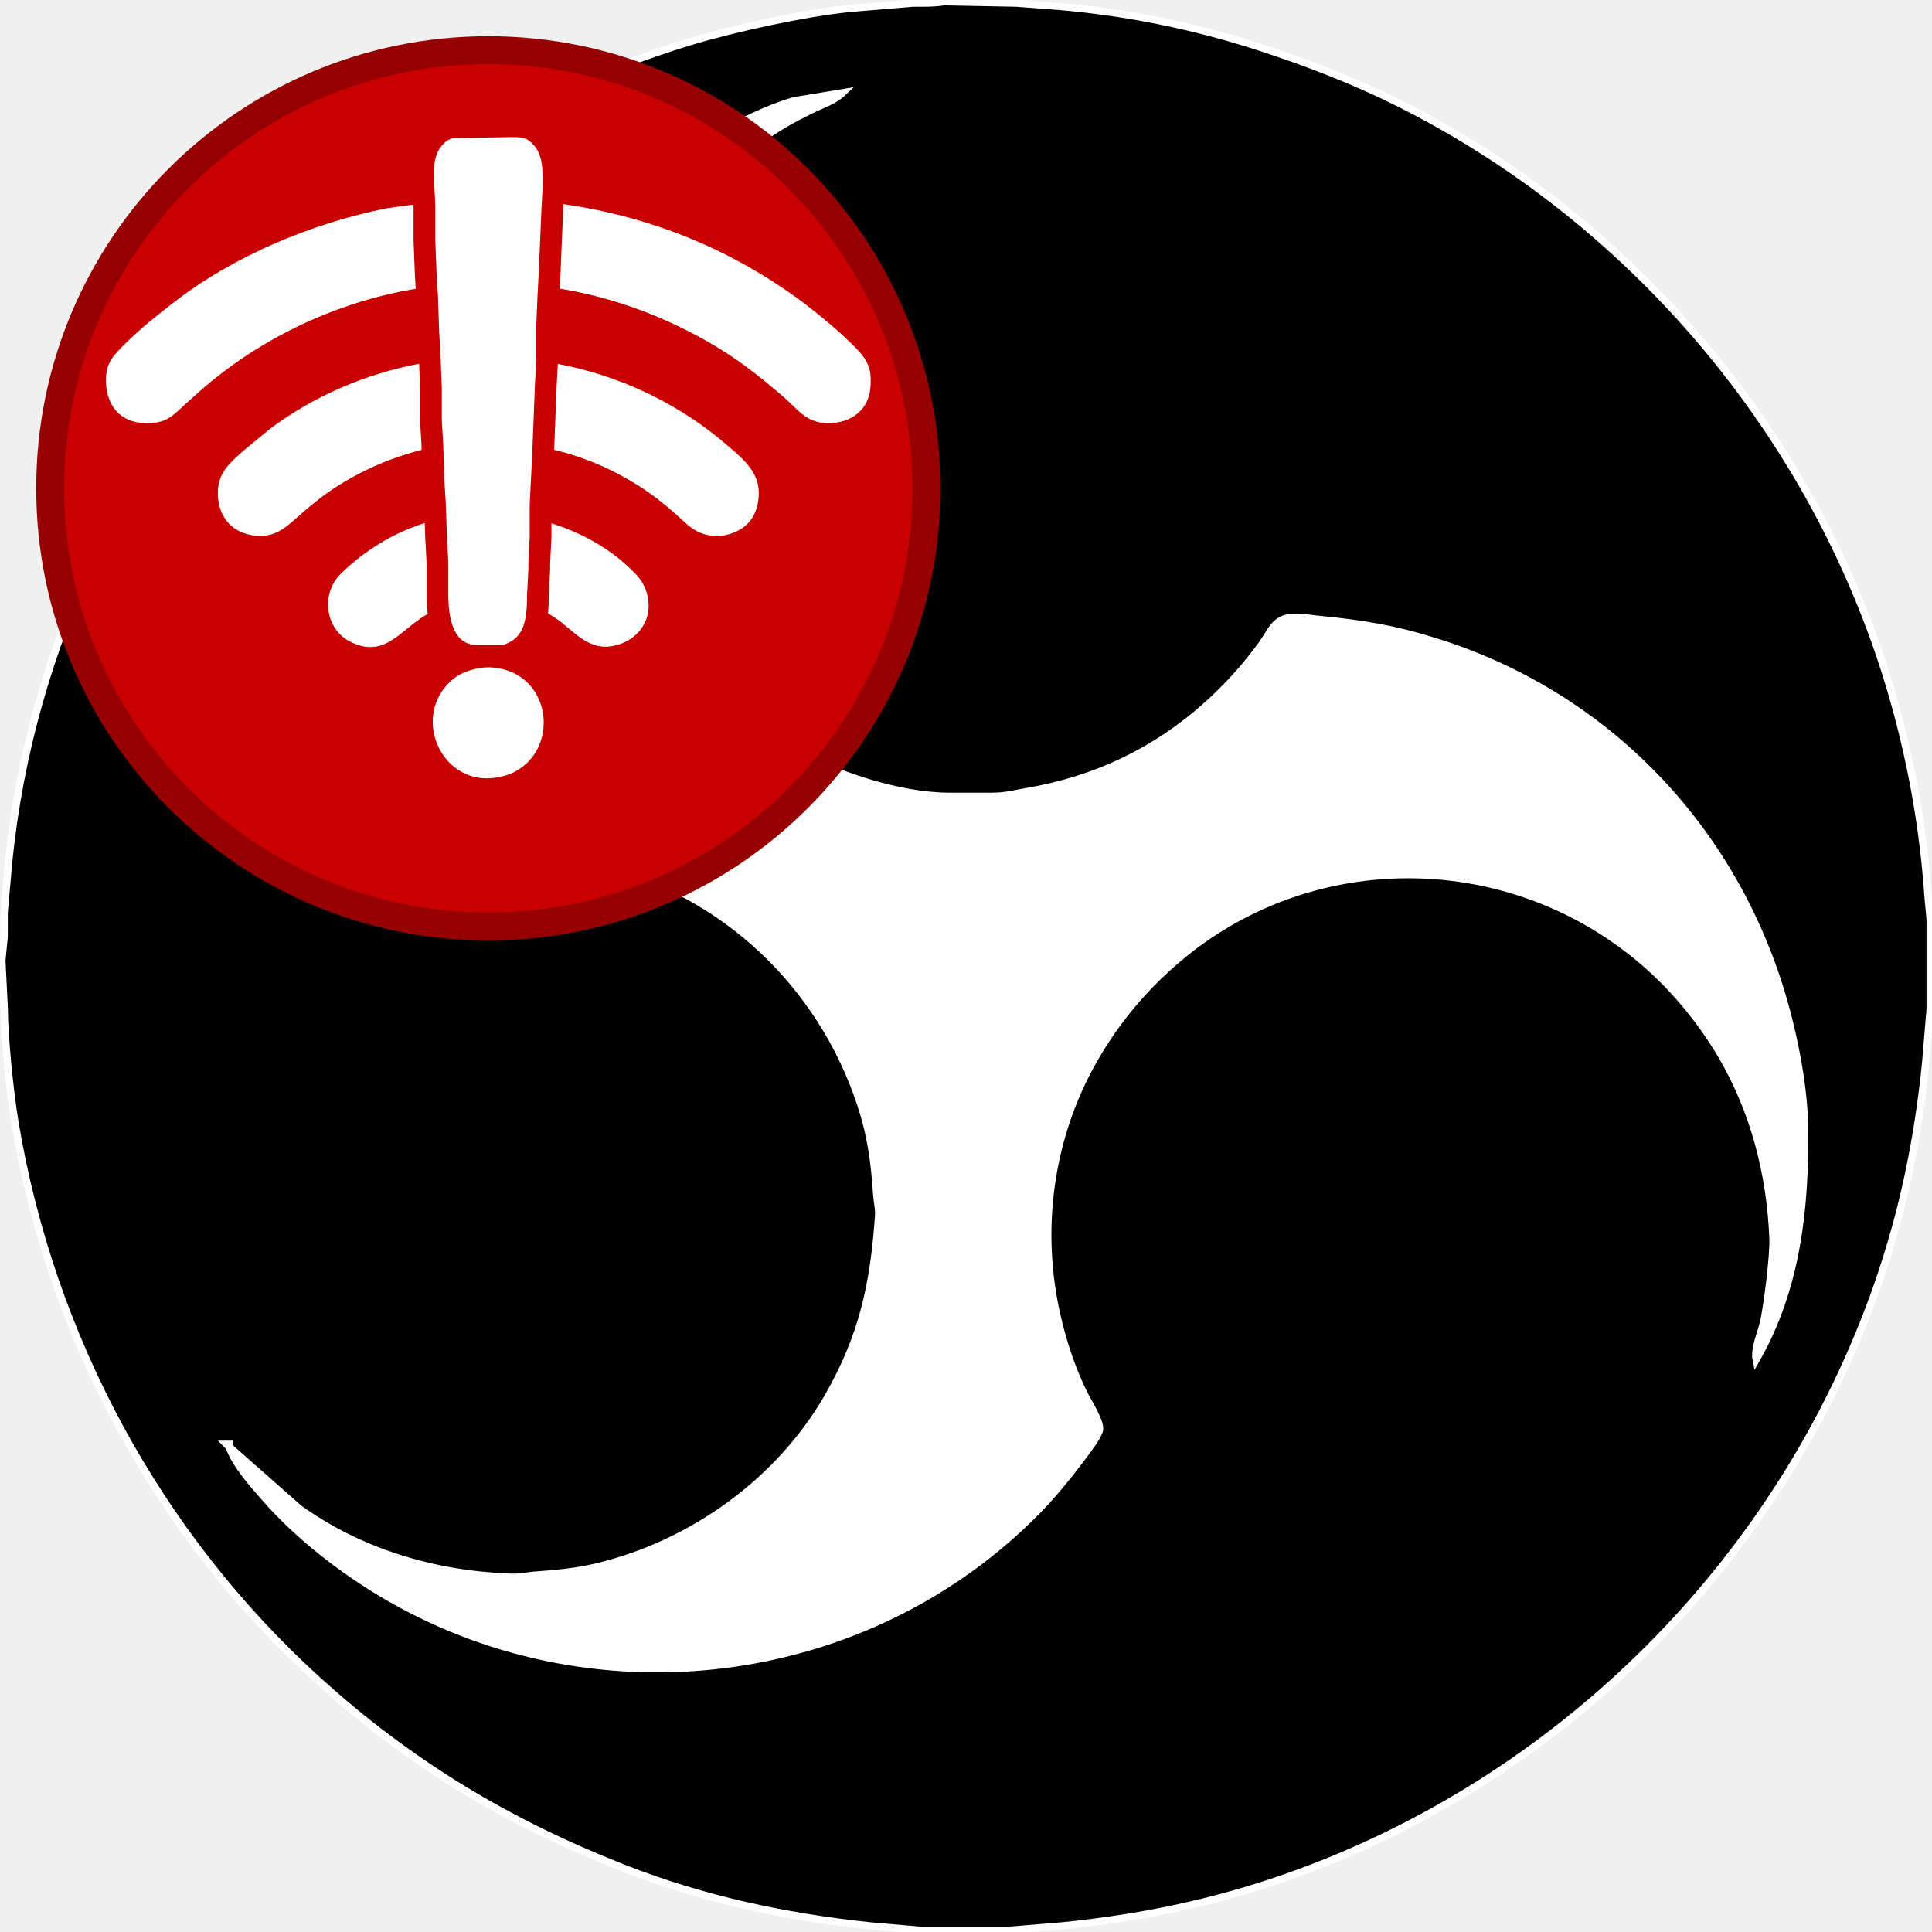
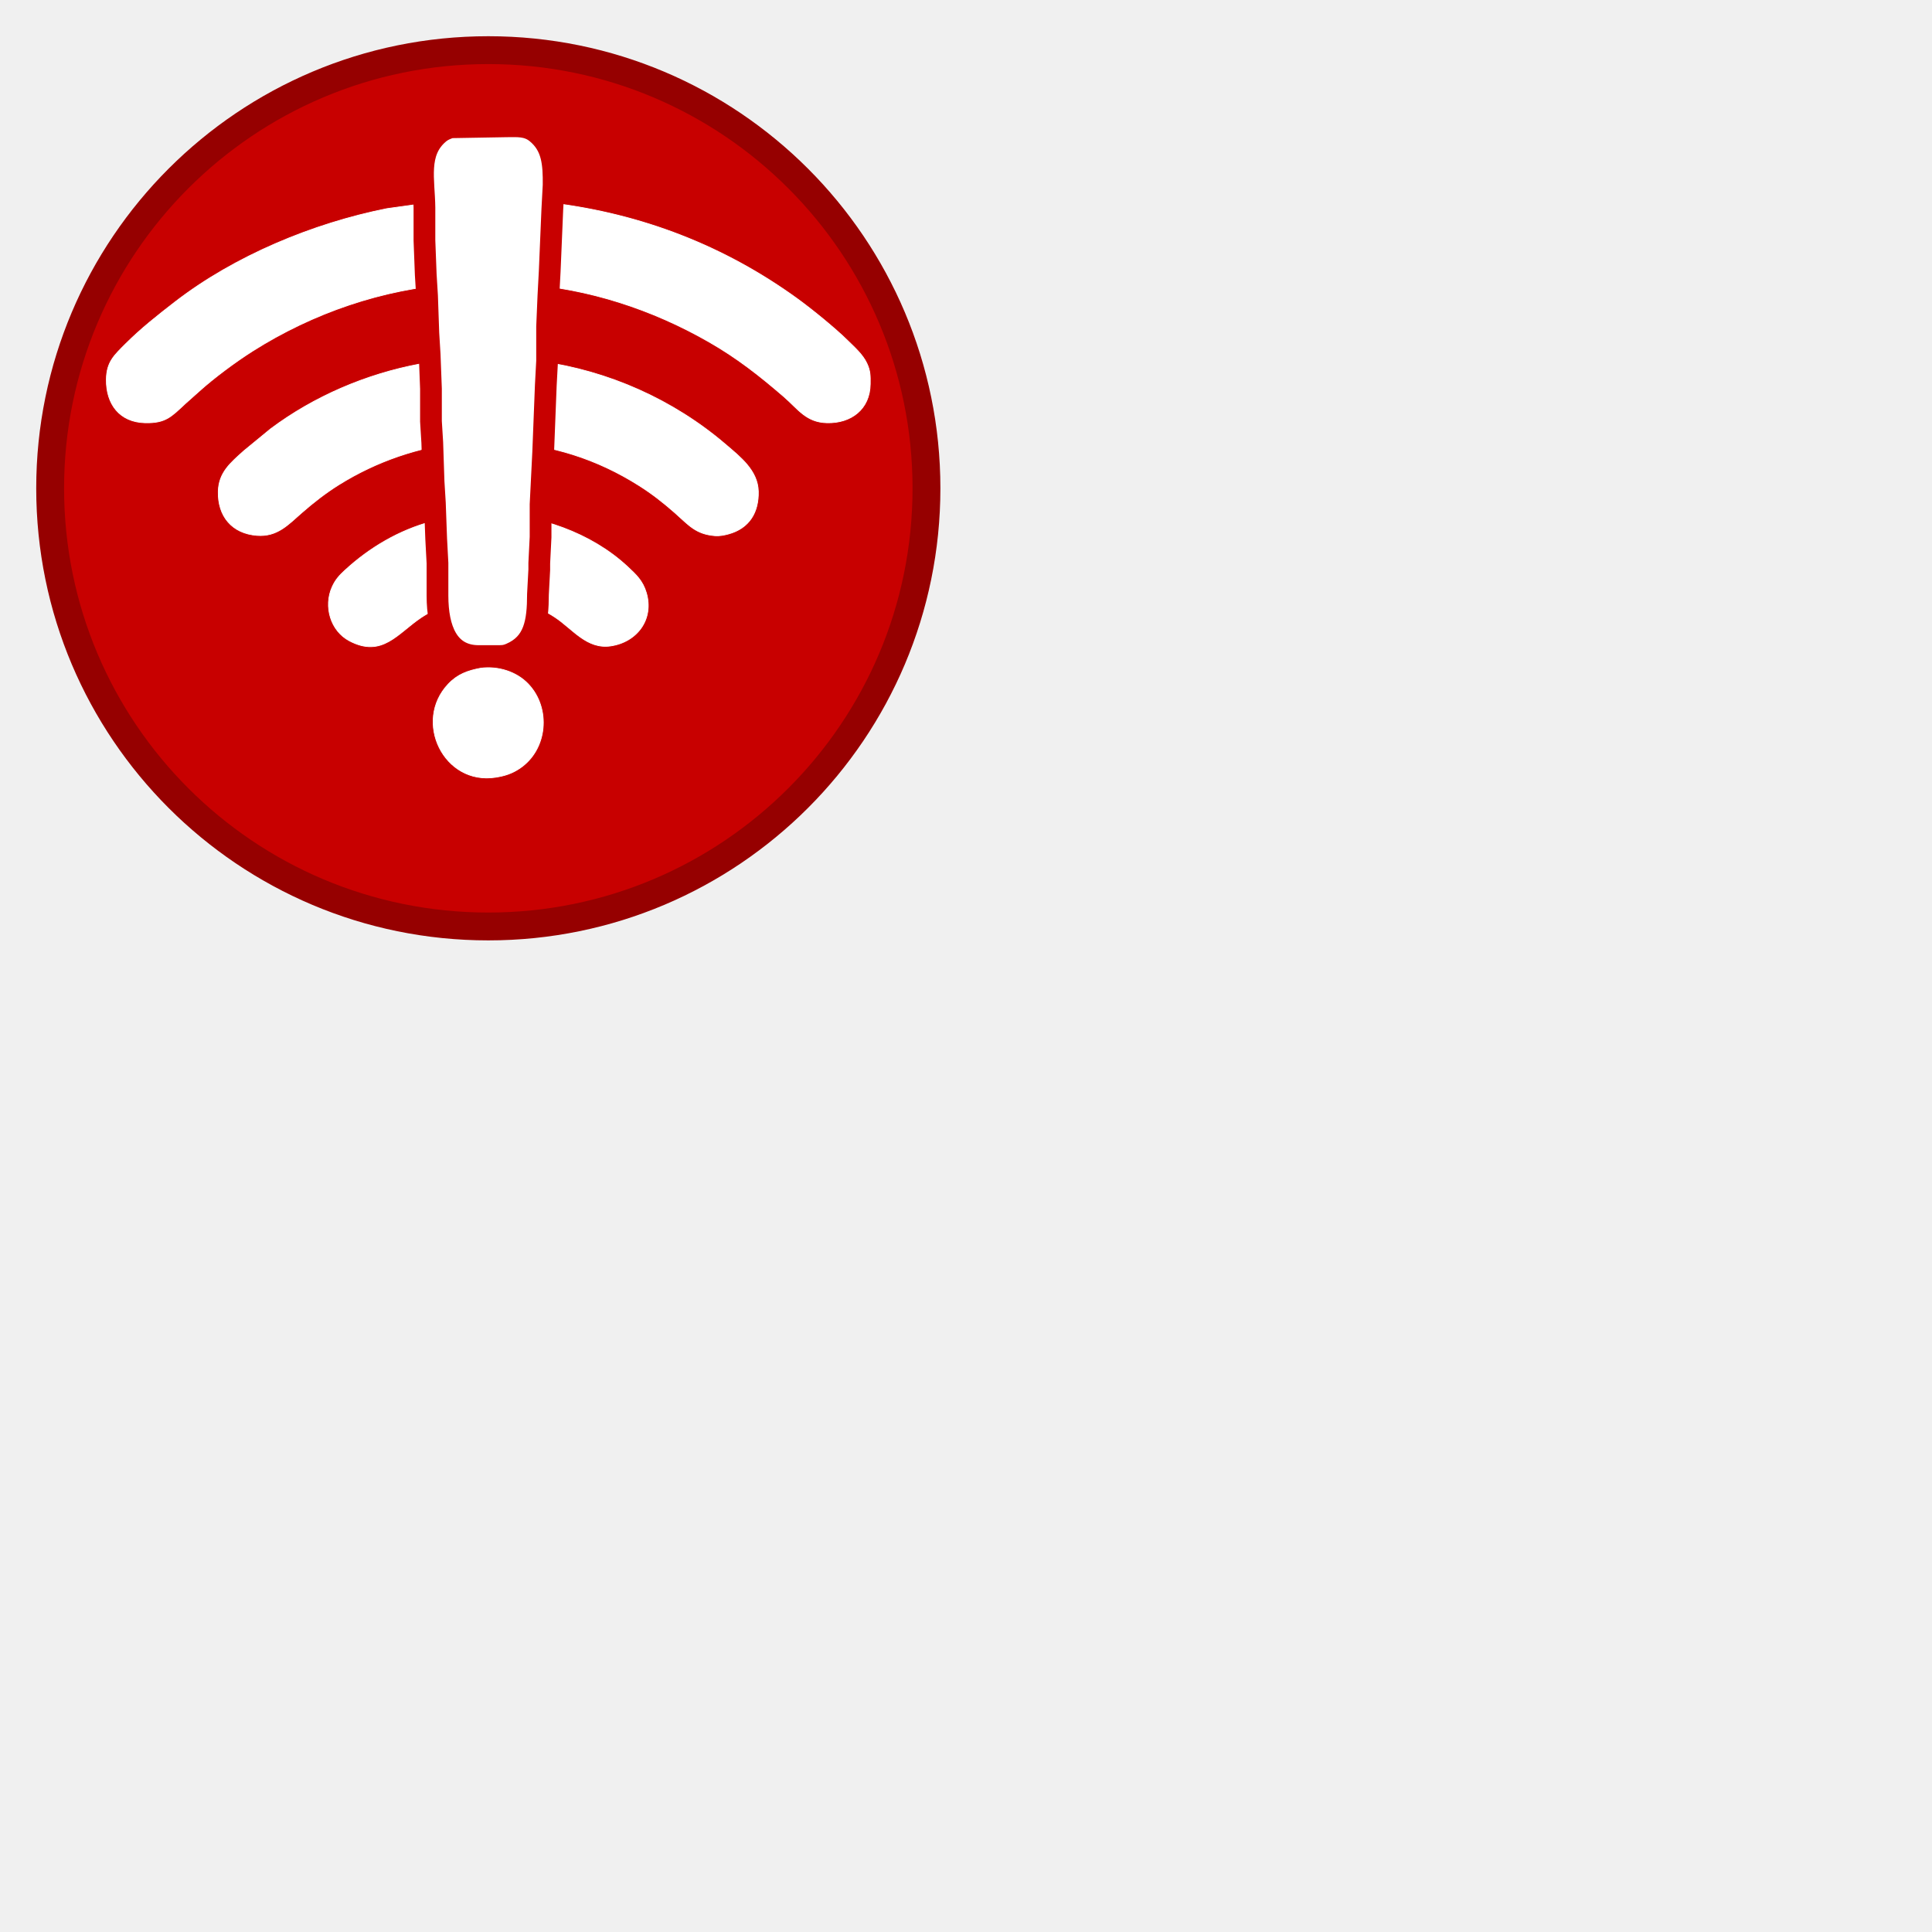
<svg xmlns="http://www.w3.org/2000/svg" width="256" height="256" viewBox="0 0 799.999 800" version="1.1" id="svg1" xml:space="preserve">
-   <defs id="defs1" />
+   <defs id="defs1">
+     <linearGradient id="swatch35">
+       <stop style="stop-color:#000000;stop-opacity:1;" offset="0" id="stop35" />
+     </linearGradient>
+   </defs>
  <g id="layer1" style="display:inline">
-     <g id="g8" style="display:inline" transform="matrix(0.9851176,0,0,0.9601717,-24.35426,-32.81571)">
-       <path id="Selection-0-5" fill="none" stroke="#000000" stroke-width="1" d="m 378.964,74.132 -20.315,3.431 c -15.398,4.244 -40.588,18.727 -53.834,28.143 -61.756,43.929 -95.326,115.053 -94.463,191.567 l 1.747,18.769 c 2.895,24.16 6.033,38.747 14.911,61.52 1.595,4.087 8.613,20.938 11.407,22.95 2.031,1.449 7.009,1.001 9.517,1.032 9.314,0.115 21.391,2.503 30.472,4.828 51.101,13.055 91.426,52.511 108.002,103.614 4.52,13.92 5.891,25.14 6.866,39.623 0.244,3.597 1.006,5.599 0.741,9.384 -2.021,29.196 -6.653,51.364 -21.015,77.161 -20.548,36.891 -57.541,64.054 -97.642,73.782 -8.451,2.054 -16.77,2.857 -25.393,3.472 -4.459,0.323 -6.044,1.116 -11.173,0.907 -31.528,-1.251 -62.528,-10.584 -88.368,-29.603 l -29.456,-26.662 c 3.047,8.175 9.416,15.37 14.952,21.897 14.362,16.955 34.078,32.491 53.102,43.638 88.003,51.541 201.155,36.318 272.205,-38.424 6.511,-6.851 13.865,-16.235 19.431,-23.982 1.686,-2.357 5.769,-7.726 6.206,-10.427 0.559,-3.504 -4.835,-12.022 -6.572,-15.641 -4.936,-10.271 -8.481,-21.198 -11.051,-32.324 -8.715,-37.725 -3.565,-77.766 15.226,-111.57 9.771,-17.57 22.437,-32.814 37.714,-45.556 55.621,-46.38 135.793,-45.389 190.957,1.199 13.926,11.762 25.921,26.36 35.093,42.272 13.844,24.024 20.701,51.51 21.747,79.246 0.274,7.205 -2.285,27.966 -3.819,35.452 -1.036,5.015 -4.185,11.887 -3.25,16.683 17.145,-30.916 20.711,-65.138 20.315,-100.1 -0.223,-19.155 -5.129,-43.273 -10.828,-61.52 -22.204,-71.144 -74.93,-125.876 -144.579,-148.086 -17.623,-5.631 -30.533,-7.727 -48.755,-9.541 -4.398,-0.438 -6.409,-1.053 -11.173,-0.845 -7.293,0.313 -8.735,5.881 -12.626,11.449 -6.643,9.499 -14.494,18.383 -22.966,26.203 -21.879,20.208 -47.231,32.449 -76.139,37.486 -5.637,0.98 -8.299,1.929 -14.22,2.002 H 423.656 C 402.387,377.53 374.983,368.093 356.618,357.301 312.759,331.526 284.024,285.333 280.347,233.667 L 279.423,223.24 c -0.203,-18.967 4.357,-43.033 11.61,-60.477 11.671,-28.112 30.005,-51.52 54.413,-69.111 6.592,-4.755 13.083,-8.498 20.315,-12.106 4.51,-2.252 9.548,-3.827 13.204,-7.414 z M 120.969,657.008 h -1.016 l 1.016,1.043 z" style="display:inline;fill:#ffffff;fill-opacity:1;stroke:#ffffff;stroke-width:3.087;stroke-dasharray:none;stroke-opacity:1" />
-       <path id="Selection-0" fill="none" stroke="#000000" stroke-width="1" d="m 421.625,34.947 c 0,0 30.472,0.605 30.472,0.605 0,0 12.189,0.949 12.189,0.949 30.695,2.2 61.116,8.363 90.4,18.164 19.827,6.642 39.207,14.306 57.897,23.899 101.034,51.854 178.392,147.669 208.651,259.375 7.344,27.1 11.975,54.325 13.885,82.374 0,0 0.924,10.427 0.924,10.427 0,0 0,38.58 0,38.58 0,0 -1.859,22.94 -1.859,22.94 -3.23,33.117 -9.477,64.429 -20.172,95.93 -40.416,118.932 -133.314,214.298 -249.168,255.788 -30.685,10.98 -61.187,17.392 -93.447,20.708 0,0 -22.346,1.908 -22.346,1.908 0,0 -37.582,0 -37.582,0 0,0 -21.33,-1.919 -21.33,-1.919 -35.825,-3.931 -69.974,-11.407 -103.604,-24.983 C 238.245,820.214 197.139,794.855 158.551,759.017 90.802,696.1 46.1,610.628 31.006,518.328 28.965,505.784 26.527,481.864 26.507,469.32 c 0,0 -1.016,-20.854 -1.016,-20.854 0,0 0.975,-10.427 0.975,-10.427 0,0 0,-10.427 0,-10.427 0,0 1.899,-21.897 1.899,-21.897 C 32.875,359.47 45.541,314.269 64.881,272.247 113.869,165.797 205.569,86.238 314.973,52.11 c 18.314,-5.704 48.105,-12.346 67.038,-14.296 0,0 26.409,-2.263 26.409,-2.263 5.221,-0.063 7.852,0.177 13.204,-0.605 z M 378.964,74.132 c 0,0 -20.315,3.431 -20.315,3.431 -15.398,4.244 -40.588,18.727 -53.834,28.143 -61.756,43.929 -95.326,115.053 -94.463,191.567 0,0 1.747,18.769 1.747,18.769 2.895,24.16 6.033,38.747 14.911,61.52 1.595,4.087 8.613,20.938 11.407,22.95 2.031,1.449 7.009,1.001 9.517,1.032 9.314,0.115 21.391,2.503 30.472,4.828 51.101,13.055 91.426,52.511 108.002,103.614 4.52,13.92 5.891,25.14 6.866,39.623 0.244,3.597 1.006,5.599 0.741,9.384 -2.021,29.196 -6.653,51.364 -21.015,77.161 -20.548,36.891 -57.541,64.054 -97.642,73.782 -8.451,2.054 -16.77,2.857 -25.393,3.472 -4.459,0.323 -6.044,1.116 -11.173,0.907 -31.528,-1.251 -62.528,-10.584 -88.368,-29.603 0,0 -29.456,-26.662 -29.456,-26.662 3.047,8.175 9.416,15.37 14.952,21.897 14.362,16.955 34.078,32.491 53.102,43.638 88.003,51.541 201.155,36.318 272.205,-38.424 6.511,-6.851 13.865,-16.235 19.431,-23.982 1.686,-2.357 5.769,-7.726 6.206,-10.427 0.559,-3.504 -4.835,-12.022 -6.572,-15.641 -4.936,-10.271 -8.481,-21.198 -11.051,-32.324 -8.715,-37.725 -3.565,-77.766 15.226,-111.57 9.771,-17.57 22.437,-32.814 37.714,-45.556 55.621,-46.38 135.793,-45.389 190.957,1.199 13.926,11.762 25.921,26.36 35.093,42.272 13.844,24.024 20.701,51.51 21.747,79.246 0.274,7.205 -2.285,27.966 -3.819,35.452 -1.036,5.015 -4.185,11.887 -3.25,16.683 17.145,-30.916 20.711,-65.138 20.315,-100.1 -0.223,-19.155 -5.129,-43.273 -10.828,-61.52 -22.204,-71.144 -74.93,-125.876 -144.579,-148.086 -17.623,-5.631 -30.533,-7.727 -48.755,-9.541 -4.398,-0.438 -6.409,-1.053 -11.173,-0.845 -7.293,0.313 -8.735,5.881 -12.626,11.449 -6.643,9.499 -14.494,18.383 -22.966,26.203 -21.879,20.208 -47.231,32.449 -76.139,37.486 -5.637,0.98 -8.299,1.929 -14.22,2.002 0,0 -18.283,0 -18.283,0 -21.269,-0.031 -48.674,-9.468 -67.038,-20.26 -43.859,-25.776 -72.594,-71.968 -76.271,-123.634 0,0 -0.924,-10.427 -0.924,-10.427 -0.203,-18.967 4.357,-43.033 11.61,-60.477 11.671,-28.112 30.005,-51.52 54.413,-69.111 6.592,-4.755 13.083,-8.498 20.315,-12.106 4.51,-2.252 9.548,-3.827 13.204,-7.414 z M 120.969,657.008 c 0,0 -1.016,0 -1.016,0 0,0 1.016,1.043 1.016,1.043 z" style="display:inline;fill:#000000;fill-opacity:1;stroke:#ffffff;stroke-width:3.087;stroke-dasharray:none;stroke-opacity:1" />
-     </g>
    <g id="g4" transform="matrix(0.7689115,0,0,0.7689115,14.99989,15)" style="display:inline">
      <circle style="display:inline;fill:#c80000;fill-opacity:1;stroke:#960000;stroke-width:15;stroke-dasharray:none;stroke-opacity:1" id="path8" cx="243.458" cy="243.458" r="235.958" />
      <g id="g7" transform="matrix(1.30054,0,0,1.30054,-19.50795,-19.5081)">
        <path id="Selection-2" fill="none" stroke="#000000" stroke-width="0.152" d="m 191.071,82.661 c 9.125,-1.106 28.235,0.253 37.687,1.421 36.983,4.553 71.069,17.664 101.324,39.553 6.061,4.393 15.761,12.276 21.006,17.46 2.823,2.793 6.116,5.659 7.828,9.267 1.52,3.2 1.477,5.221 1.44,8.65 -0.124,10.441 -7.945,16.298 -17.917,16.057 -8.687,-0.21 -11.955,-5.703 -17.917,-10.855 -10.132,-8.742 -19.227,-15.897 -30.891,-22.594 -23.626,-13.561 -50.007,-22.155 -77.228,-24.058 0,0 -7.414,-0.562 -7.414,-0.562 0,0 -14.828,0 -14.828,0 0,0 -6.178,0.562 -6.178,0.562 -29.526,2.064 -58.446,11.992 -83.407,27.827 -7.074,4.492 -16.064,11.152 -22.242,16.755 0,0 -5.56,4.955 -5.56,4.955 -5.863,5.455 -8.168,8.162 -16.681,7.97 -10.639,-0.247 -16.181,-7.822 -16.064,-17.911 0.086,-7.229 3.194,-9.996 8.032,-14.828 C 58.381,136.017 65.387,130.487 72.449,125.038 97.23,105.91 129.579,92.503 160.18,86.387 c 0,0 23.477,-3.262 23.477,-3.262 z m 7.414,65.49 c 5.048,-0.612 19.838,0.748 25.331,1.514 28.161,3.911 54.98,15.835 76.611,34.326 6.067,5.19 13.37,10.8 13.586,19.505 0.204,8.6 -3.701,15.254 -12.35,17.614 -1.761,0.482 -3.738,0.865 -5.56,0.723 -8.137,-0.649 -10.948,-4.479 -16.681,-9.515 -4.893,-4.294 -9.317,-7.772 -14.828,-11.263 -17.305,-10.96 -36.402,-17.083 -56.84,-17.973 0,0 -6.178,-0.531 -6.178,-0.531 0,0 -4.325,0.581 -4.325,0.581 0,0 -5.56,0 -5.56,0 -18.176,1.816 -35.809,7.89 -51.28,17.534 -5.474,3.417 -10.602,7.402 -15.446,11.652 -5.709,5.017 -10.207,10.021 -18.535,9.391 -10.417,-0.778 -16.304,-8.007 -16.057,-18.214 0.198,-7.908 5.147,-11.875 10.497,-16.725 0,0 11.121,-9.144 11.121,-9.144 18.034,-13.506 39.658,-22.742 61.783,-26.888 0,0 17.299,-2.23 17.299,-2.23 3.046,-0.031 4.288,0.086 7.414,-0.358 z m -1.236,64.742 c 0,0 5.56,0 5.56,0 20.036,-0.043 42.074,7.859 56.84,21.55 3.763,3.491 6.524,6.024 8.007,11.065 3.194,10.874 -3.812,20.364 -14.803,21.97 -9.799,1.427 -15.625,-6.913 -22.86,-11.763 -8.353,-5.604 -19.023,-8.464 -29.038,-8.353 -8.705,0.105 -19.357,3.522 -26.567,8.353 -9.731,6.524 -16.131,16.762 -29.656,9.675 -7.933,-4.164 -10.812,-14.34 -7.198,-22.353 1.365,-3.021 2.972,-4.77 5.369,-6.969 10.188,-9.36 22.372,-16.539 35.809,-20.123 3.973,-1.056 8.279,-1.897 12.357,-2.391 z m 1.853,63.778 c 7.049,-0.902 14.698,1.353 19.659,6.58 9.496,10.009 7.995,27.197 -3.596,34.938 -3.163,2.113 -6.154,3.071 -9.885,3.658 -21.544,3.398 -34.283,-23.175 -19.659,-38.596 3.898,-4.109 8.081,-5.573 13.481,-6.58 z" style="display:inline;fill:#ffffff;fill-opacity:1;stroke:#ffffff;stroke-width:0.3;stroke-dasharray:none;stroke-opacity:1" />
        <path id="Selection #1-3" fill="none" stroke="#000000" stroke-width="0.193" d="m 186.554,52.709 c 0,0 23.235,-0.405 23.235,-0.405 4.377,0 8.559,-0.472 12.428,2.713 6.587,5.42 7.106,12.716 7.025,21.585 0,0 -0.54,10.124 -0.54,10.124 0,0 -1.081,25.648 -1.081,25.648 0,0 -0.54,10.124 -0.54,10.124 0,0 -0.54,12.824 -0.54,12.824 0,0 0,14.174 0,14.174 0,0 -0.54,10.124 -0.54,10.124 0,0 -1.081,27.673 -1.081,27.673 0,0 -1.081,21.598 -1.081,21.598 0,0 0,13.499 0,13.499 0,0 -0.54,10.799 -0.54,10.799 0,0 0,2.7 0,2.7 0,0 -0.54,10.124 -0.54,10.124 -0.016,11.697 -1.443,20.458 -11.347,24.717 -2.34,1.006 -3.539,0.925 -5.944,0.931 0,0 -7.565,0 -7.565,0 -12.417,-0.182 -16.735,-11.089 -16.751,-24.973 0,0 0,-13.499 0,-13.499 0,0 -0.54,-10.124 -0.54,-10.124 0,0 -0.54,-14.849 -0.54,-14.849 0,0 -0.54,-8.774 -0.54,-8.774 0,0 -0.54,-16.199 -0.54,-16.199 0,0 -0.54,-8.774 -0.54,-8.774 0,0 0,-13.499 0,-13.499 0,0 -0.54,-14.174 -0.54,-14.174 0,0 -0.54,-8.774 -0.54,-8.774 0,0 -0.54,-15.524 -0.54,-15.524 0,0 -0.54,-8.774 -0.54,-8.774 0,0 -0.54,-14.174 -0.54,-14.174 0,0 0,-13.499 0,-13.499 -0.108,-11.407 -3.242,-23.009 5.944,-30.818 1.626,-1.384 3.021,-1.843 4.863,-2.524 z" style="fill:#ffffff;fill-opacity:1;stroke:#c80000;stroke-width:9;stroke-dasharray:none;stroke-opacity:1" />
      </g>
    </g>
  </g>
</svg>
